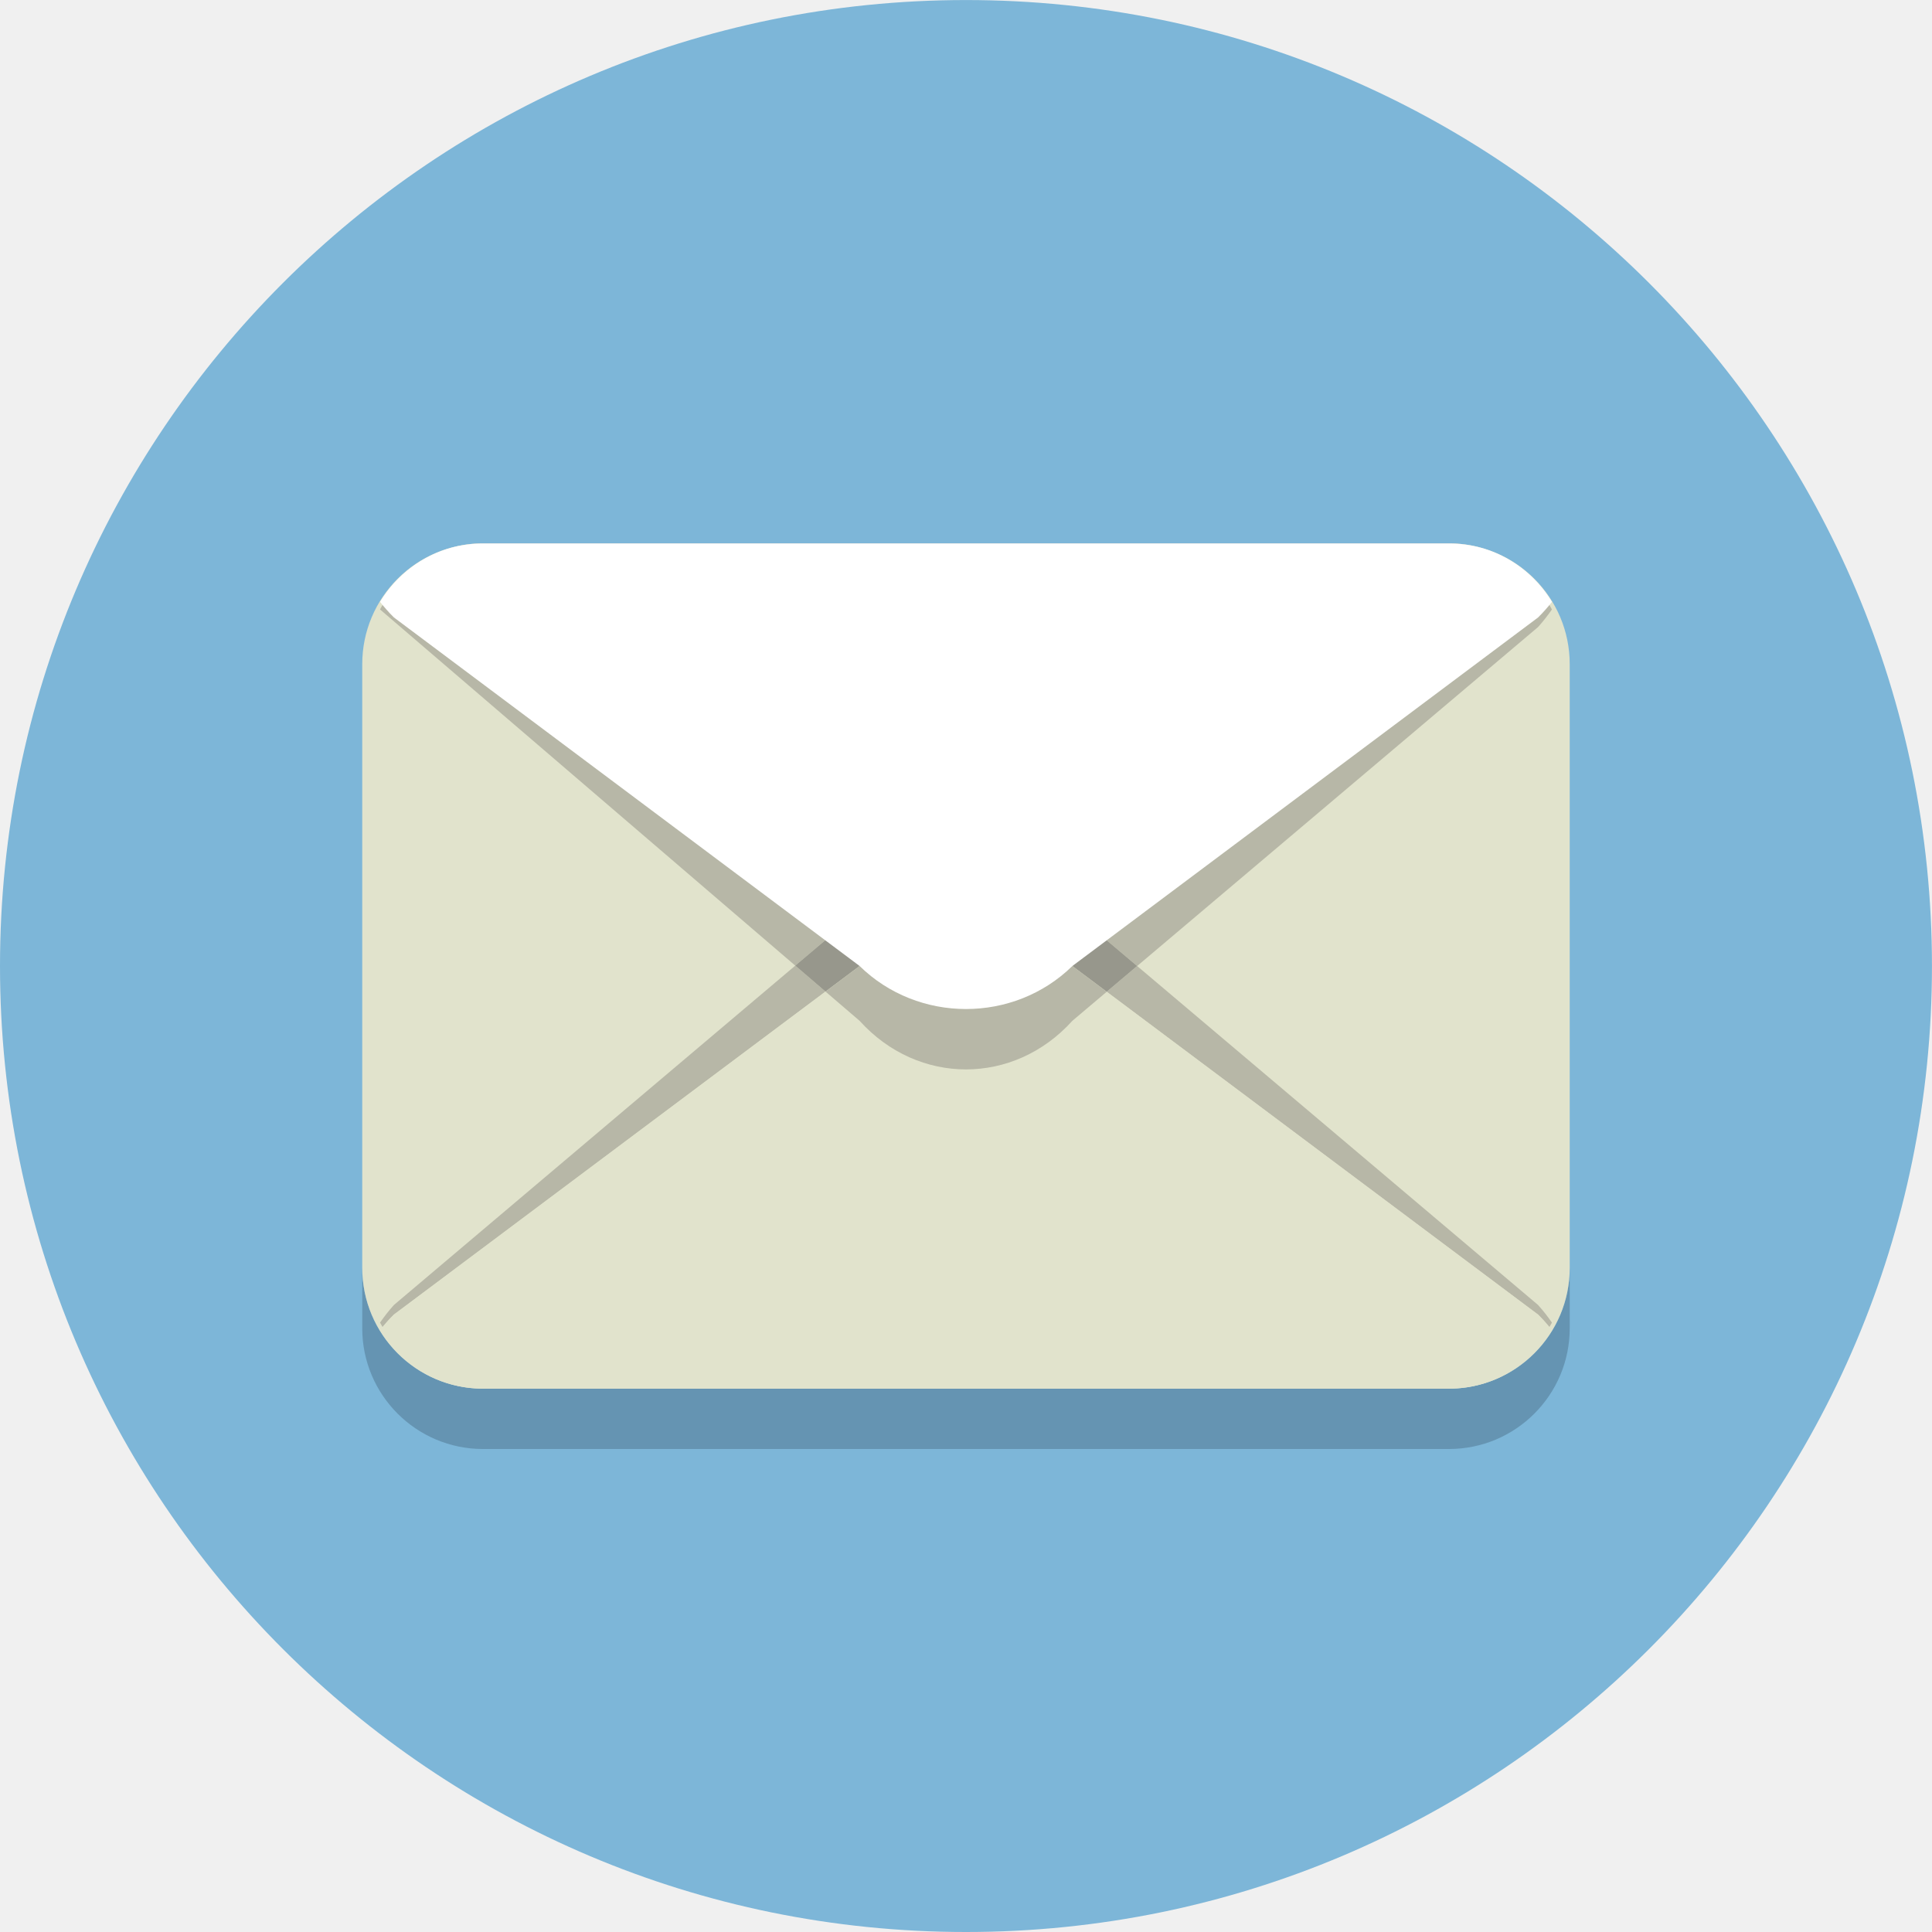
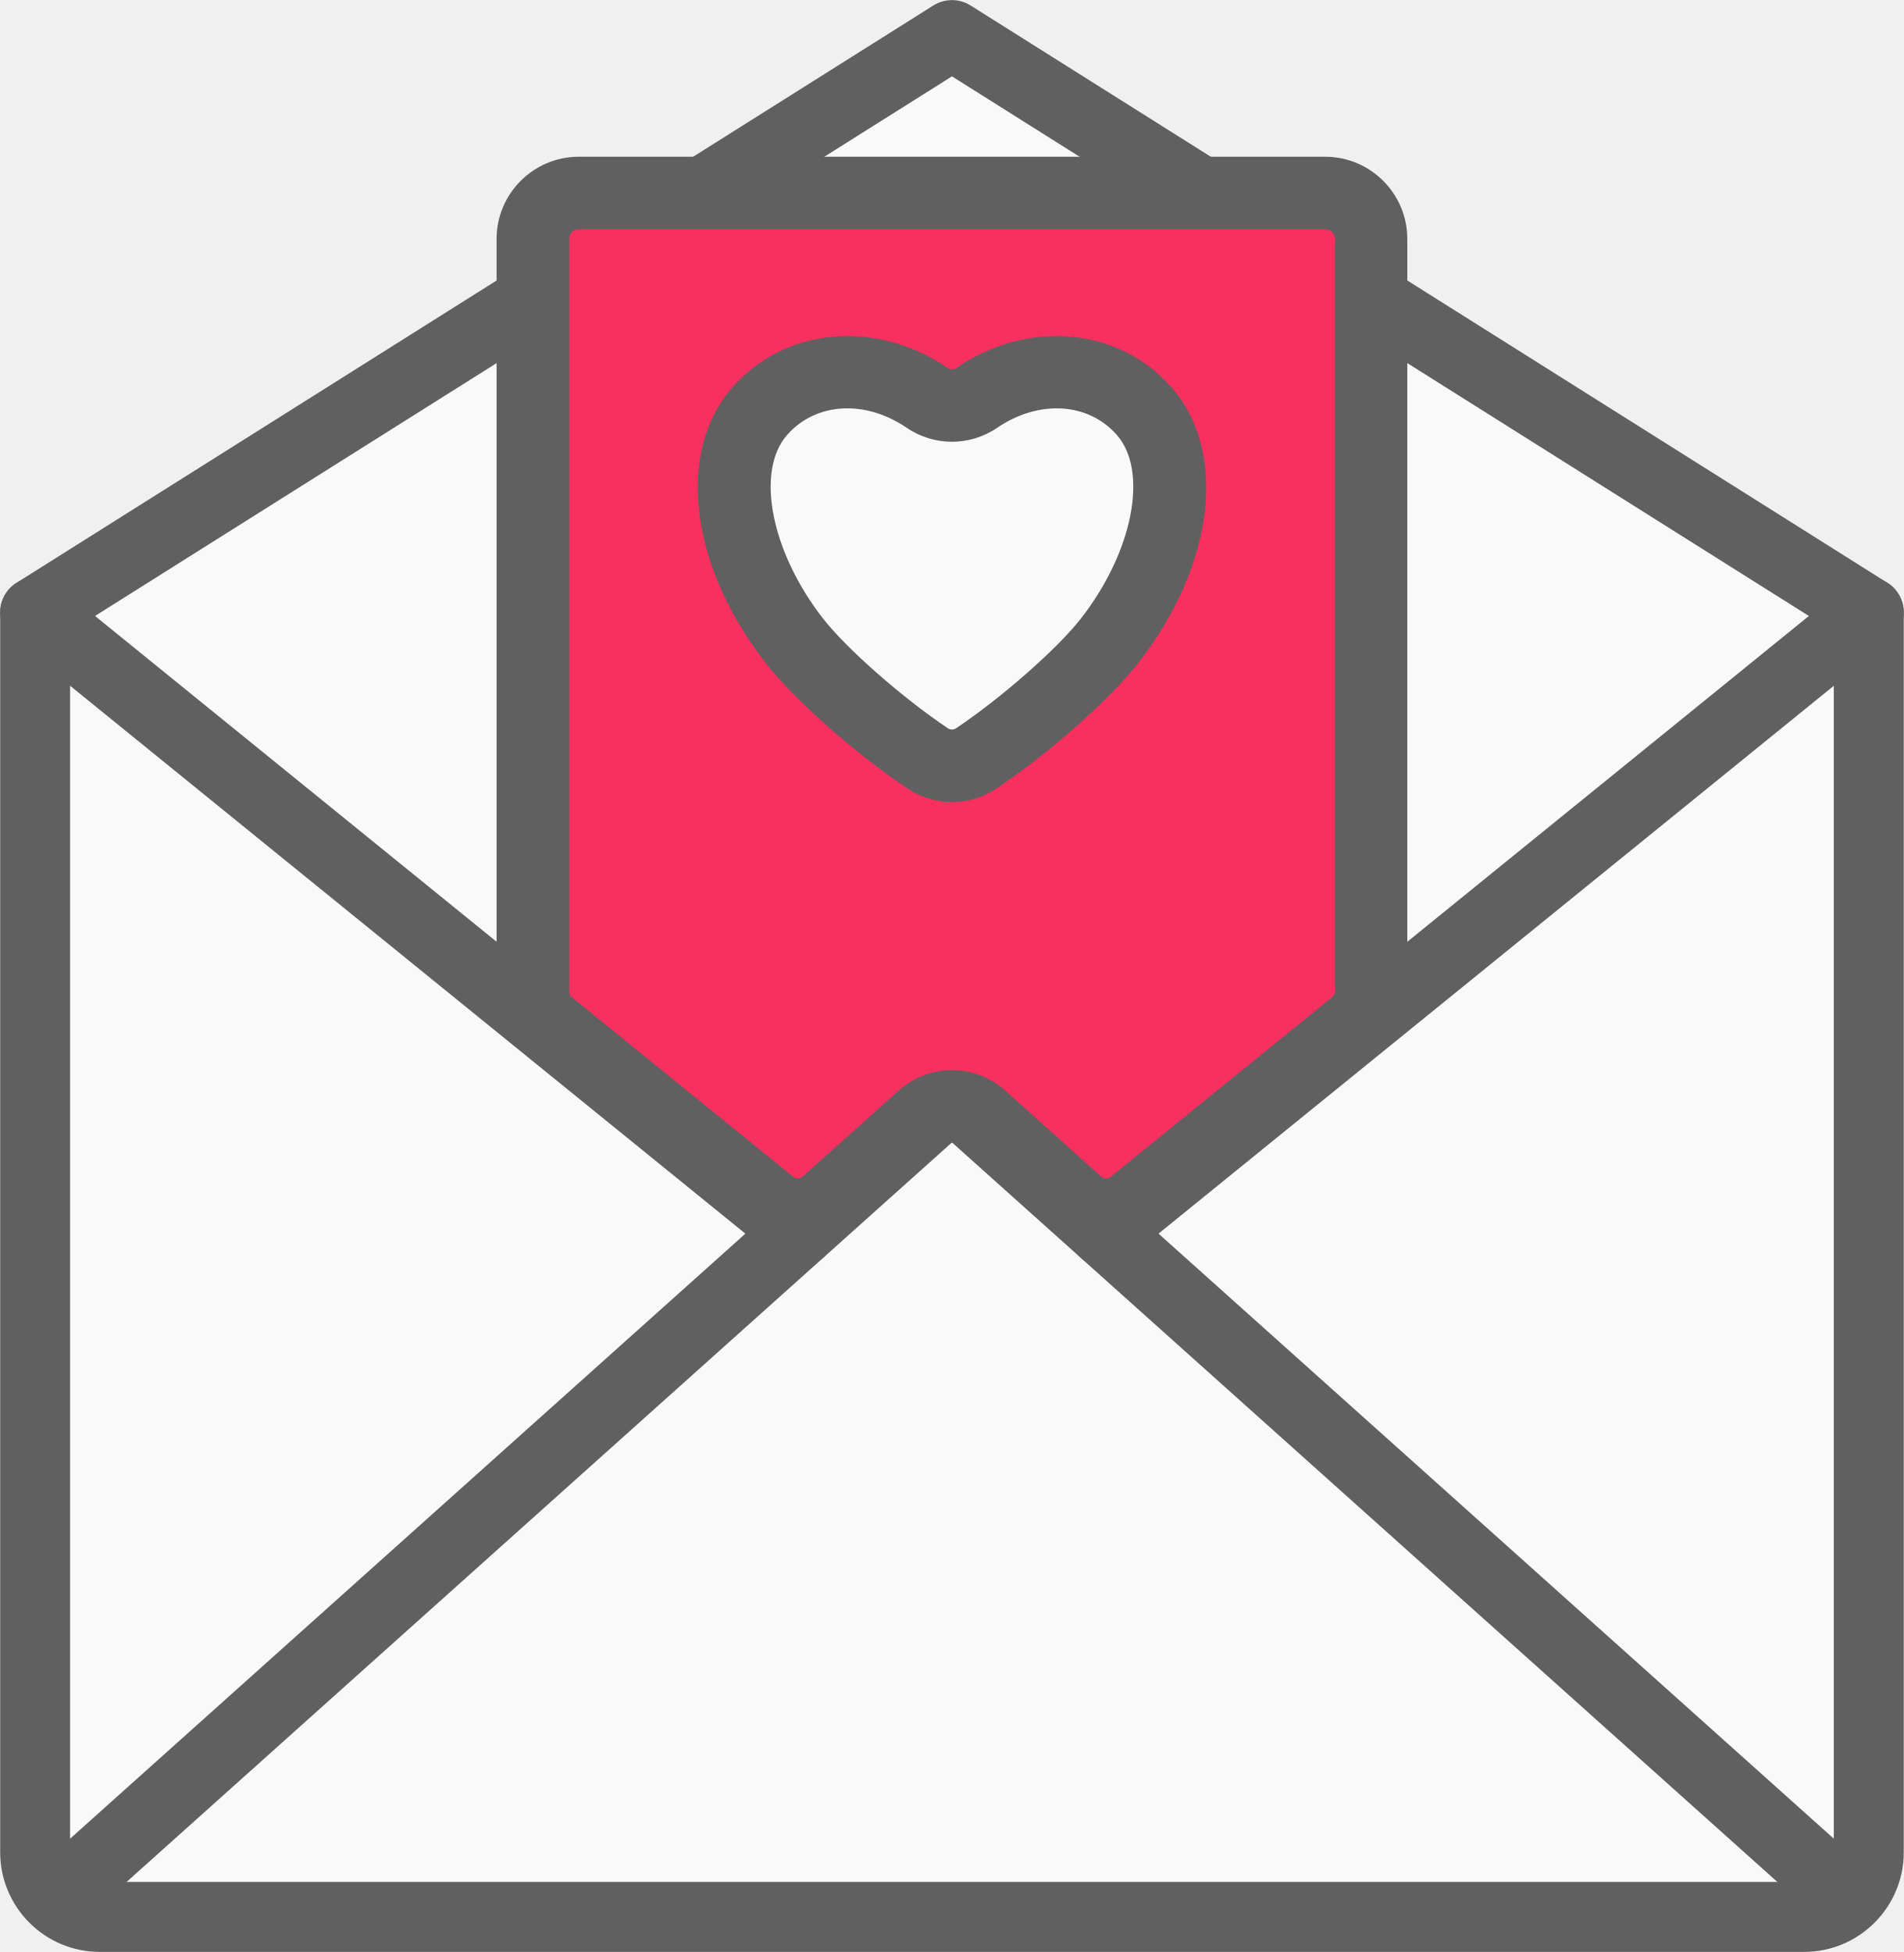
- <svg xmlns="http://www.w3.org/2000/svg" version="1.1" viewBox="0 0 85.333 85.333" xml:space="preserve">
-   <g transform="matrix(1.3333 0 0 -1.3333 0 85.333)">
-     <g transform="scale(.1)">
-       <path d="m640 320c0-176.73-143.27-320-320-320s-320 143.27-320 320 143.27 320 320 320 320-143.27 320-320" fill="#7db6d8" />
-       <path d="m480 160h-320c-22.09 0-40 17.91-40 40v200-180c0-21.992 17.746-39.84 39.699-40h0.012 0.055 0.031 0.019 0.047 8e-3 0.059 0.011 0.059 320 0.059 0.011 0.059 8e-3 0.047 0.019 0.031 0.055 0.012c21.953 0.16 39.699 18.008 39.699 40v-20c0-22.09-17.91-40-40-40" fill="#6594b2" />
-       <path d="m520 220c0-22.09-17.91-40-40-40h-320c-22.09 0-40 17.91-40 40v200c0 22.09 17.91 40 40 40h320c22.09 0 40-17.91 40-40v-200" fill="#e1e3cc" />
-       <path d="m513.28 200.4c-1.109 1.36-2.343 2.735-3.777 4.141l-142.88 106.94 10.078 8.523 132.8-112.28c1.797-1.989 3.277-3.934 4.605-5.844-0.265-0.5-0.542-0.992-0.828-1.477m-386.55 0c-0.285 0.485-0.563 0.977-0.828 1.477 1.328 1.91 2.808 3.855 4.605 5.844l132.95 112.41 10.016-8.594-142.96-107c-1.434-1.406-2.664-2.781-3.777-4.141" fill="#b7b7a7" />
-       <path d="m355.23 320c-19.379 18.996-51.089 18.996-70.468 0l-154.27-115.46c-1.797-1.762-3.277-3.48-4.605-5.176 7.011-11.562 19.593-19.363 34.105-19.363h320c14.512 0 27.094 7.801 34.105 19.363-1.328 1.696-2.808 3.414-4.605 5.176l-154.27 115.46" fill="#e1e3cc" />
-       <path d="m159.95 460h0.051-0.051m320.1 0h-0.051 0.051" fill="#6594b2" />
-       <path d="m376.7 320-21.469 18.152c-9.687 10.731-22.461 16.094-35.234 16.094s-25.547-5.363-35.234-16.094l-21.317-18.019-137.55 117.99c7 13.047 19.566 21.855 34.054 21.875h0.051 320 0.051c14.488-0.02 27.051-8.828 34.054-21.875-1.328-1.91-2.808-3.855-4.605-5.844l-132.8-112.28" fill="#b7b7a7" />
-       <path d="m366.62 311.48-11.391 8.523c-9.687 9.496-22.461 14.246-35.234 14.246s-25.547-4.75-35.234-14.246l-11.301-8.461-10.016 8.594 21.317 18.019c9.687 10.731 22.461 16.094 35.234 16.094s25.547-5.363 35.234-16.094l21.469-18.152-10.078-8.523" fill="#97978c" />
-       <path d="m320 285.75c-12.773 0-25.547 5.363-35.234 16.094l-11.301 9.691 11.301 8.461c9.687 9.496 22.461 14.246 35.234 14.246s25.547-4.75 35.234-14.246l11.391-8.523-11.391-9.629c-9.687-10.731-22.461-16.094-35.234-16.094" fill="#b7b7a7" />
-       <path d="m284.77 320c19.379-18.996 51.089-18.996 70.468 0l154.27 115.46c1.797 1.762 3.277 3.48 4.605 5.176-7.011 11.562-19.593 19.363-34.105 19.363h-320c-14.512 0-27.094-7.801-34.105-19.363 1.328-1.696 2.808-3.414 4.605-5.176l154.27-115.46" fill="#fff" />
+ <svg xmlns="http://www.w3.org/2000/svg" version="1.1" viewBox="5.08 1.95 245.83 252.1" xml:space="preserve">
+   <g transform="translate(128 128) scale(.72)" style="">
+     <g transform="translate(-175.05 -175.05) scale(3.89)" stroke-linecap="round">
+       <path d="m45 1.611-42.268 26.623v57.175c0 1.645 1.334 2.979 2.979 2.979h78.577c1.645 0 2.979-1.334 2.979-2.979v-57.175l-42.267-26.623z" fill="#f9f9f9" />
+       <path d="m52.041 58.431c-0.469 0-0.934-0.204-1.253-0.596-0.56-0.691-0.455-1.706 0.236-2.268l35.227-28.585c0.694-0.56 1.707-0.455 2.268 0.236 0.56 0.691 0.455 1.706-0.236 2.267l-35.228 28.586c-0.299 0.242-0.658 0.36-1.014 0.36z" fill="#606060" />
+       <path d="m37.958 58.431c-0.357 0-0.716-0.118-1.015-0.36l-35.226-28.586c-0.691-0.561-0.797-1.576-0.236-2.267 0.56-0.692 1.575-0.797 2.267-0.236l35.227 28.585c0.691 0.561 0.797 1.576 0.236 2.268-0.319 0.392-0.784 0.596-1.253 0.596z" fill="#606060" />
+       <path d="m86.191 89.588-41.191-36.914-41.192 36.914-2.151-2.4 42.267-37.878c0.612-0.549 1.539-0.549 2.151 0l42.267 37.878-2.151 2.4z" fill="#606060" />
+       <path d="m84.287 90h-78.576c-2.531 0-4.59-2.06-4.59-4.592v-57.174c0-0.554 0.284-1.068 0.753-1.364l42.267-26.622c0.525-0.33 1.193-0.33 1.718 0l42.267 26.622c0.468 0.295 0.753 0.81 0.753 1.364v57.174c0 2.532-2.06 4.592-4.592 4.592zm-79.943-60.877v56.285c0 0.754 0.613 1.367 1.367 1.367h78.576c0.754 0 1.367-0.613 1.367-1.367v-56.285l-40.654-25.607-40.656 25.607z" fill="#606060" />
+       <path d="m25.678 11.013v34.706c0 0.603 0.272 1.174 0.74 1.554l10.216 8.29c0.763 0.619 1.864 0.592 2.596-0.064l4.434-3.974c0.76-0.681 1.91-0.681 2.67 0l4.434 3.974c0.732 0.656 1.832 0.683 2.596 0.064l10.216-8.29c0.468-0.38 0.74-0.951 0.74-1.553v-34.707c0-1.171-0.949-2.12-2.12-2.12h-34.402c-1.171 0-2.12 0.949-2.12 2.12zm26.576 18.542c-1.218 1.559-3.95 3.946-6.13 5.407-0.683 0.458-1.565 0.458-2.249 0-2.18-1.461-4.913-3.849-6.13-5.407-2.84-3.635-3.746-8.184-1.589-10.621 1.775-2.005 4.937-2.473 7.693-0.599 0.705 0.479 1.597 0.479 2.302 0 2.756-1.874 5.918-1.406 7.693 0.599 2.157 2.437 1.25 6.986-1.59 10.621z" fill="#f8305f" />
+       <path d="m37.896 57.686c-0.817 0-1.635-0.273-2.315-0.825l-10.216-8.29c-0.863-0.701-1.359-1.74-1.359-2.851v-34.707c0-2.09 1.701-3.791 3.792-3.791h34.403c2.091 0 3.791 1.701 3.791 3.791v34.706c0 1.112-0.495 2.151-1.358 2.851l-10.216 8.29c-1.409 1.141-3.412 1.093-4.765-0.117l-4.433-3.973c-0.126-0.114-0.315-0.113-0.44 0l-4.435 3.974c-0.699 0.627-1.574 0.942-2.449 0.942zm-10.098-47.121c-0.247 0-0.448 0.201-0.448 0.448v34.706c0 0.1 0.044 0.193 0.122 0.256l10.215 8.289c0.127 0.102 0.307 0.1 0.427-0.011l4.435-3.974c1.398-1.252 3.504-1.251 4.902 0l4.435 3.975c0.12 0.109 0.301 0.111 0.428 0.01l10.215-8.29c0.077-0.063 0.121-0.156 0.121-0.255v-34.706c0-0.247-0.2-0.448-0.448-0.448h-34.404zm17.202 26.414c-0.715 0-1.431-0.209-2.055-0.627-2.407-1.613-5.209-4.093-6.517-5.767-3.538-4.528-4.164-9.774-1.523-12.758 2.431-2.747 6.588-3.114 9.884-0.873 0.137 0.094 0.283 0.094 0.422 0 3.297-2.241 7.453-1.873 9.885 0.873 2.641 2.984 2.014 8.23-1.524 12.759-1.309 1.675-4.11 4.154-6.517 5.767-0.624 0.417-1.34 0.626-2.055 0.626zm-4.825-18.155c-1.062 0-2.052 0.41-2.767 1.218-1.482 1.674-0.755 5.4 1.655 8.484 1.083 1.387 3.66 3.652 5.744 5.048 0.118 0.08 0.267 0.081 0.386 0 2.084-1.396 4.661-3.661 5.744-5.048 2.41-3.083 3.137-6.81 1.655-8.484-1.321-1.493-3.583-1.627-5.502-0.324-1.269 0.863-2.912 0.863-4.181 0-0.88-0.599-1.833-0.894-2.734-0.894z" fill="#606060" />
    </g>
  </g>
</svg>
